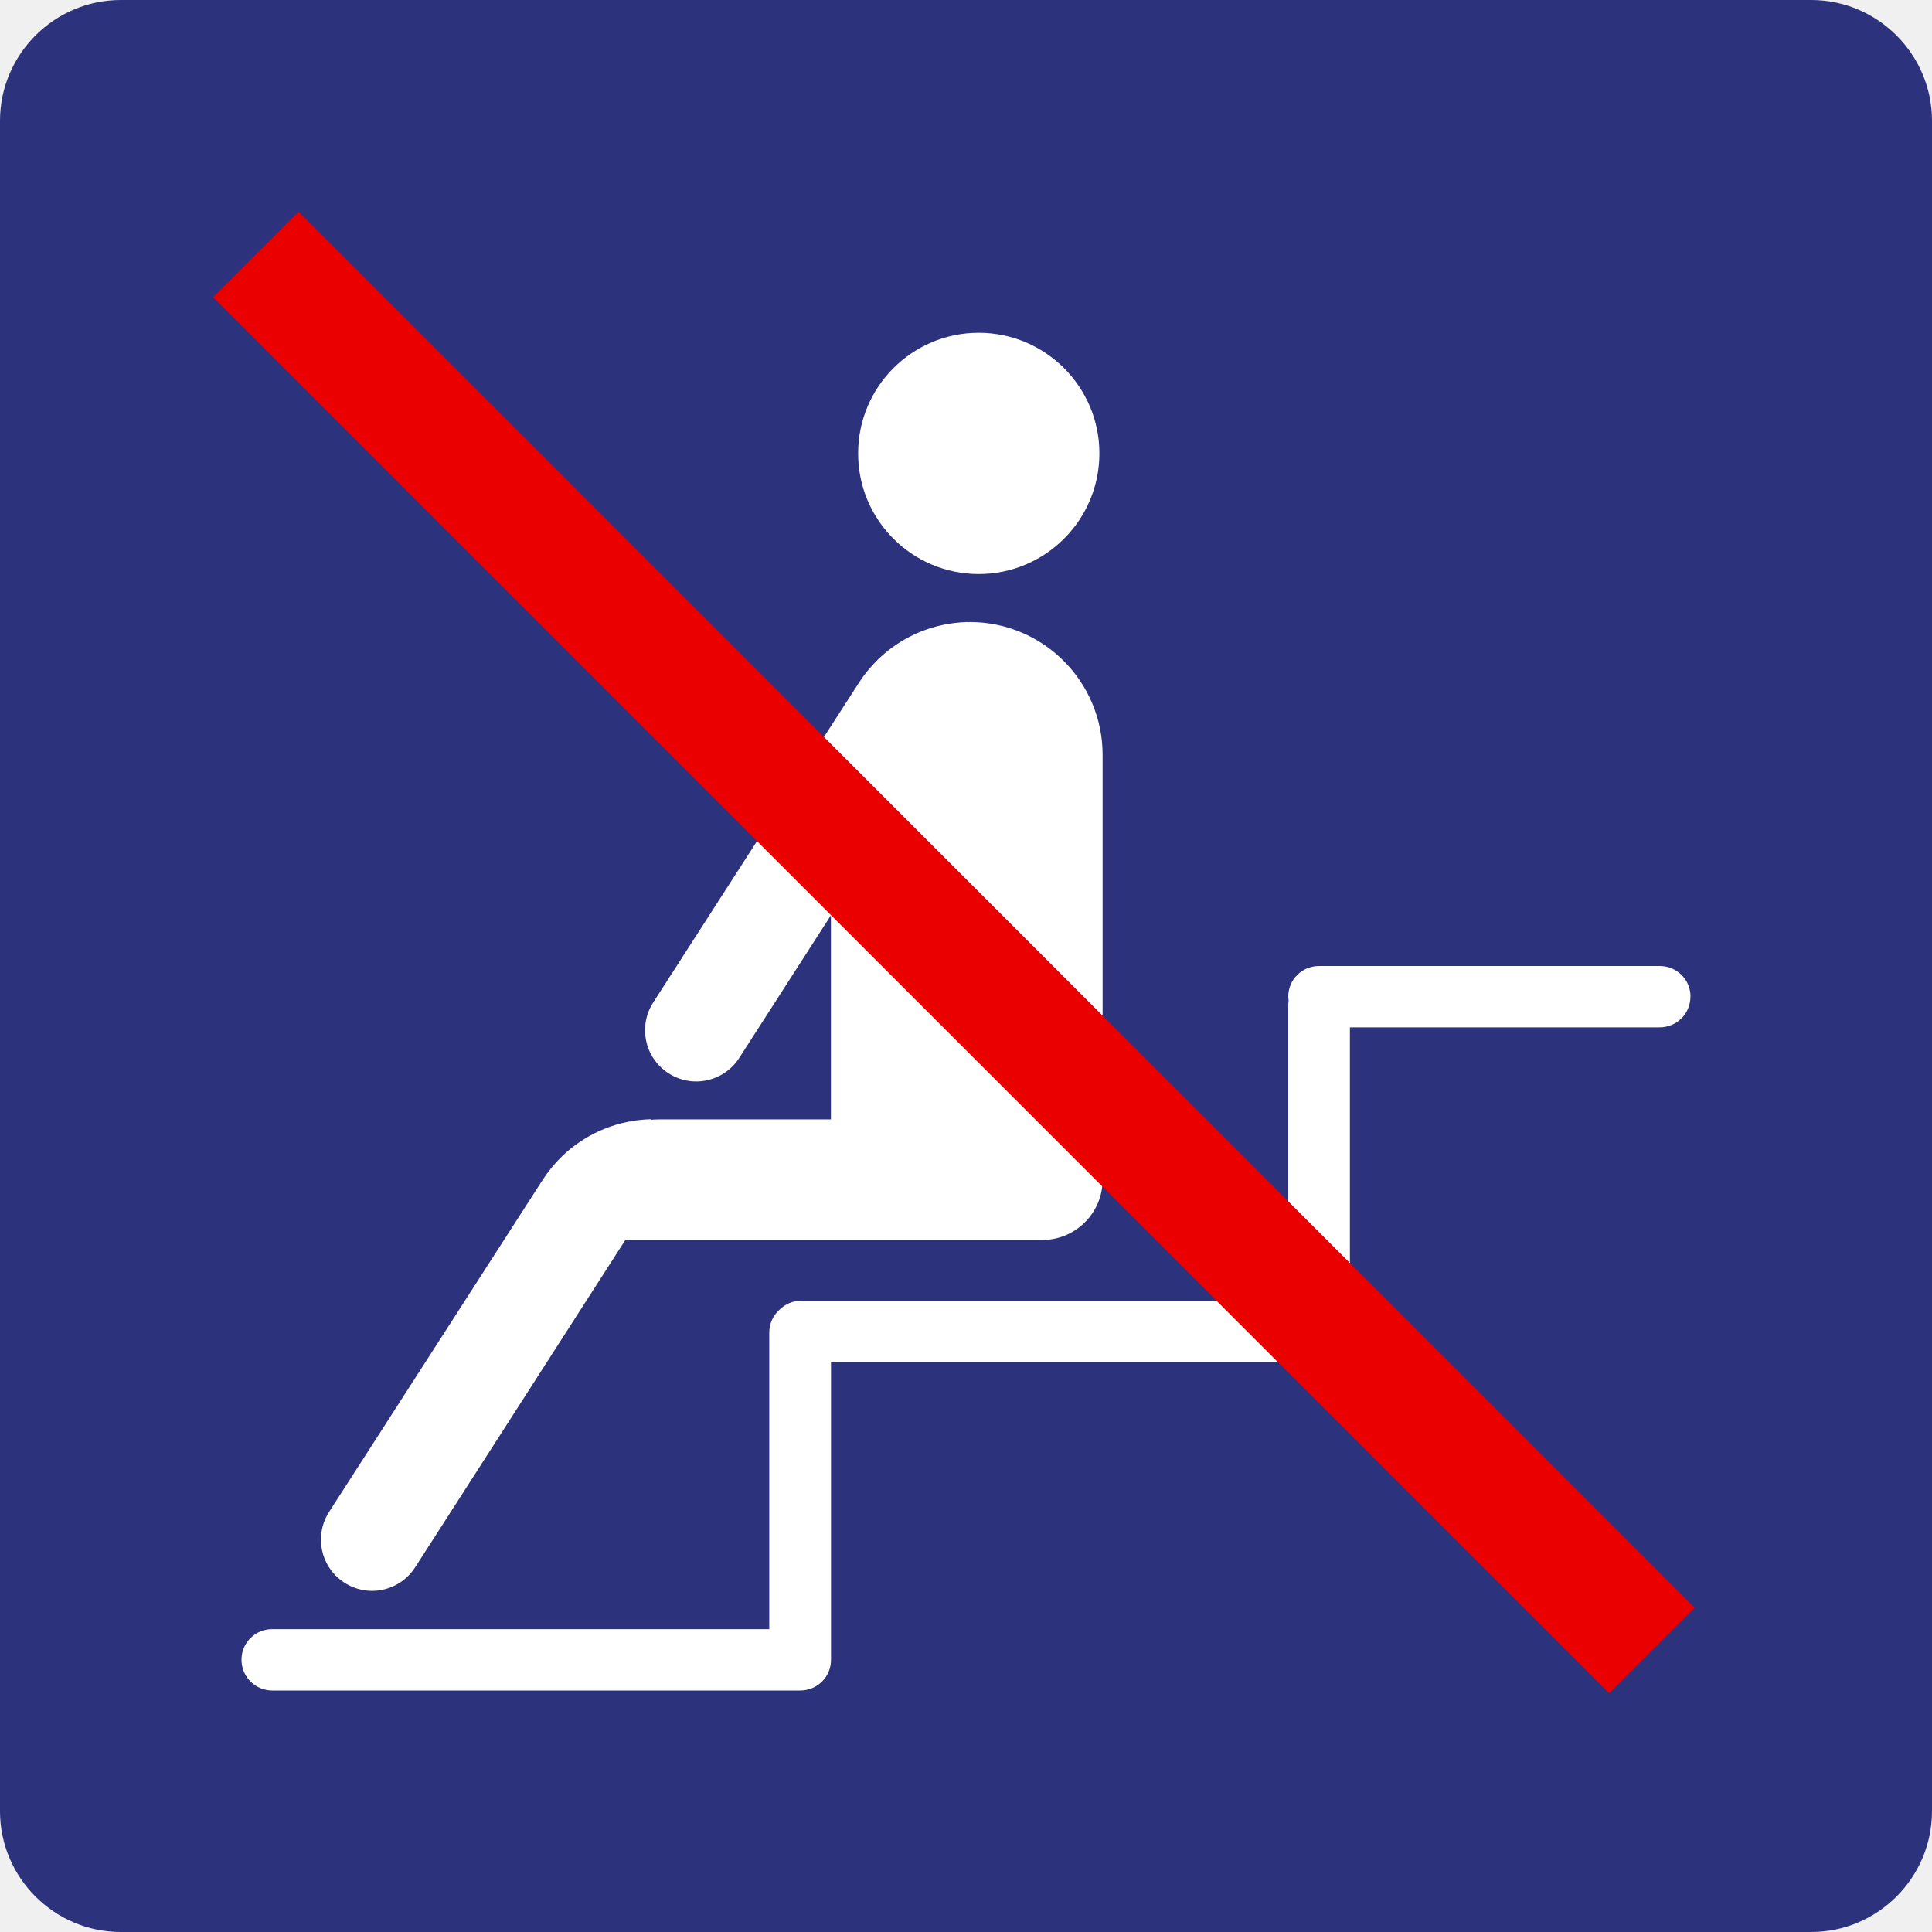
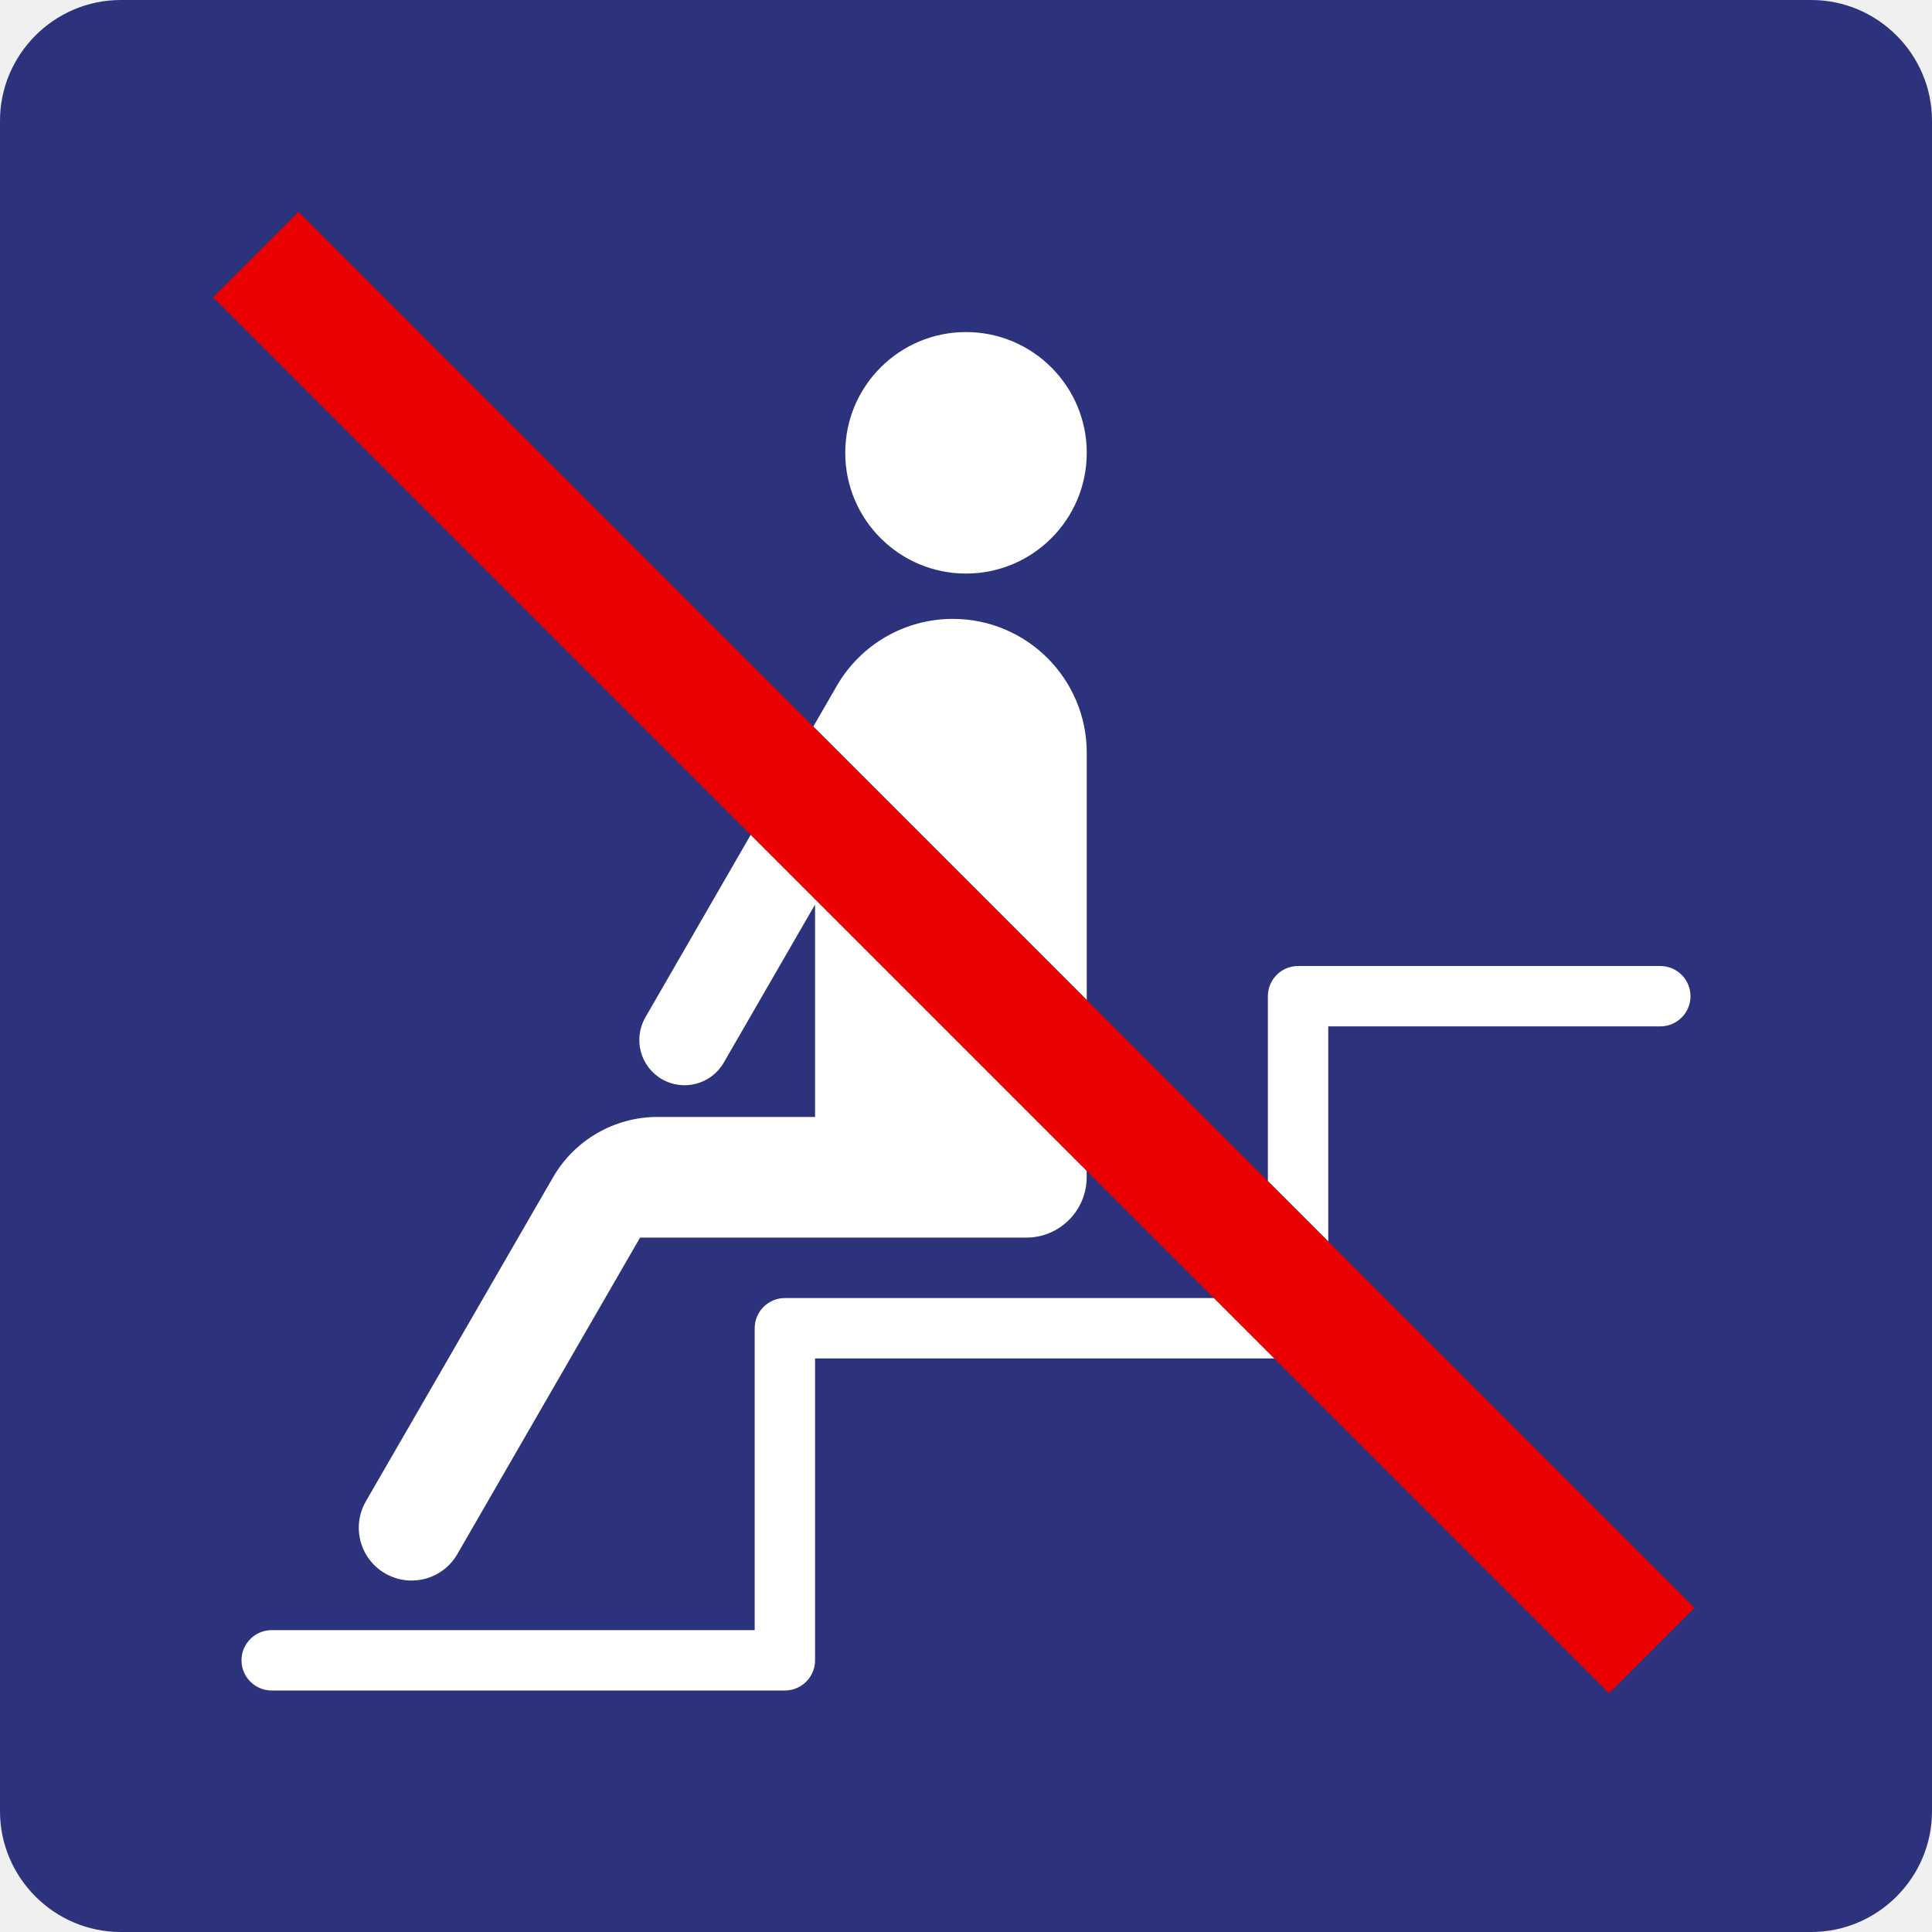
<svg xmlns="http://www.w3.org/2000/svg" version="1.0" x="0px" y="0px" viewBox="0 0 24 24" enable-background="new 0 0 24 24" xml:space="preserve">
  <g id="SVG_x5F_24x24pt">
    <path id="backgroundBlue" fill="#2D327D" d="M0,22.5v-21C0,0.675,0.675,0,1.5,0h21C23.325,0,24,0.675,24,1.5v21   c0,0.825-0.675,1.5-1.5,1.5h-21C0.675,24,0,23.325,0,22.5z" />
    <g id="content">
-       <path fill="#FFFFFF" d="M12.158,7.131c0.827,0,1.499-0.671,1.499-1.499c0-0.827-0.672-1.498-1.499-1.498    c-0.827,0-1.498,0.671-1.498,1.498C10.659,6.46,11.331,7.131,12.158,7.131z" />
-       <path fill="#FFFFFF" d="M21,12.38C21,12.38,21,12.38,21,12.38L21,12.38c0-0.212-0.171-0.38-0.383-0.38h-4.231    c-0.212,0-0.382,0.168-0.383,0.38h0l0,0c0,0,0,0,0,0l0,0c0,0,0,0,0,0c0,0,0,0,0,0c0,0,0,0,0,0.001c0,0,0,0,0,0.001c0,0,0,0,0,0    c0,0,0,0,0,0l0,0c0,0,0,0,0,0l0,0h0c0,0.015,0.003,0.03,0.005,0.045c-0.002,0.016-0.005,0.031-0.005,0.047v2.452l0.766,0.766    v-2.93h3.847c0.212,0,0.382-0.168,0.383-0.38h0l0,0c0,0,0,0,0,0l0,0h0C21,12.382,21,12.381,21,12.38C21,12.381,21,12.381,21,12.38    z" />
-       <path fill="#FFFFFF" d="M10.322,16.921l5.554,0l-0.763-0.763H9.955c-0.107,0-0.203,0.043-0.273,0.113    c-0.077,0.07-0.126,0.17-0.126,0.283v3.685l-0.003-0.001H3.383C3.171,20.237,3,20.406,3,20.618C3,20.83,3.171,21,3.383,21l6.556,0    c0.212,0,0.384-0.168,0.384-0.38l0,0c0-0.001,0-0.002,0-0.003V16.921z" />
-       <path fill="#FFFFFF" d="M13.697,9.378c0-0.912-0.739-1.651-1.65-1.651c-0.01,0-0.02,0.001-0.03,0.002l0-0.002    c-0.054,0.001-0.108,0.006-0.161,0.012c-0.38,0.046-0.73,0.222-0.992,0.496c-0.032,0.034-0.062,0.069-0.092,0.105    c-0.033,0.041-0.064,0.083-0.093,0.128c-0.003,0.005-0.006,0.009-0.009,0.013l-0.435,0.675l3.462,3.462V9.378z" />
-       <path fill="#FFFFFF" d="M8.113,12.455c-0.068,0.105-0.103,0.231-0.1,0.358c0.004,0.156,0.063,0.298,0.159,0.406    c0.12,0.135,0.296,0.219,0.491,0.215c0.211-0.005,0.406-0.115,0.52-0.292l1.139-1.772v2.533l0.003,0.002h-2.12    c-0.04,0-0.08,0.002-0.119,0.005l0.002-0.007c-0.054,0.001-0.108,0.006-0.161,0.012c-0.38,0.046-0.73,0.222-0.992,0.496    c-0.032,0.034-0.062,0.069-0.092,0.105c-0.033,0.041-0.064,0.083-0.093,0.128c-0.003,0.005-0.006,0.009-0.009,0.013l-2.654,4.126    c-0.068,0.105-0.103,0.231-0.1,0.358c0.004,0.156,0.063,0.298,0.159,0.406c0.12,0.135,0.296,0.219,0.491,0.215    c0.211-0.005,0.406-0.115,0.52-0.292l2.609-4.063l0.001-0.004l5.181,0h0.001c0.385,0,0.703-0.293,0.744-0.668l-4.288-4.288    L8.113,12.455z" />
+       <path fill="#FFFFFF" d="M13.5,5.625c0,0.828-0.672,1.5-1.5,1.5s-1.5-0.672-1.5-1.5s0.672-1.5,1.5-1.5S13.5,4.797,13.5,5.625z" />
+       <path fill="#FFFFFF" d="M13.5,12.423V9.352c0-0.919-0.745-1.664-1.664-1.664h0c-0.595,0-1.144,0.317-1.441,0.832l-0.292,0.506    L13.5,12.423z" />
+       <path fill="#FFFFFF" d="M9.326,10.37l-1.309,2.268c-0.155,0.269-0.063,0.613,0.206,0.768l0,0c0.269,0.155,0.613,0.063,0.768-0.206    l1.134-1.964v2.639H8.169c-0.536,0-1.031,0.286-1.299,0.75L4.545,18.65c-0.181,0.314-0.074,0.715,0.24,0.896    c0.314,0.181,0.715,0.074,0.896-0.24l2.27-3.932h4.798c0.414,0,0.75-0.336,0.75-0.75v-0.081L9.326,10.37z" />
+       <path fill="#FFFFFF" d="M16.5,15.423V12.75h4.125c0.207,0,0.375-0.168,0.375-0.375S20.832,12,20.625,12h-4.5    c-0.207,0-0.375,0.168-0.375,0.375v2.298L16.5,15.423z" />
+       <path fill="#FFFFFF" d="M15.081,16.125H9.75c-0.207,0-0.375,0.168-0.375,0.375v3.75h-6C3.168,20.25,3,20.418,3,20.625    S3.168,21,3.375,21H9.75c0.207,0,0.375-0.168,0.375-0.375v-3.75h5.706L15.081,16.125z" />
      <rect x="11.099" y="-0.43" transform="matrix(0.7071 -0.7071 0.7071 0.7071 -4.8964 11.8441)" fill="#EB0000" width="1.5" height="24.525" />
    </g>
  </g>
</svg>
